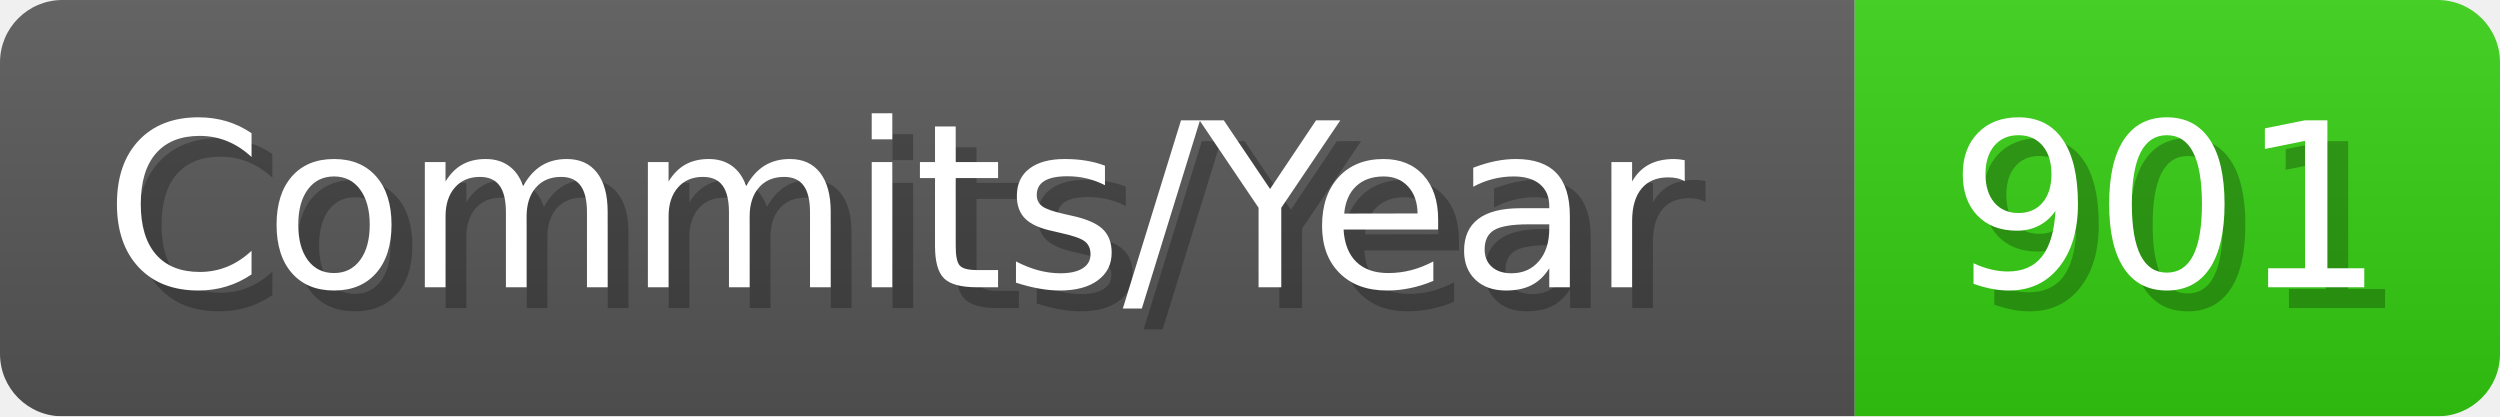
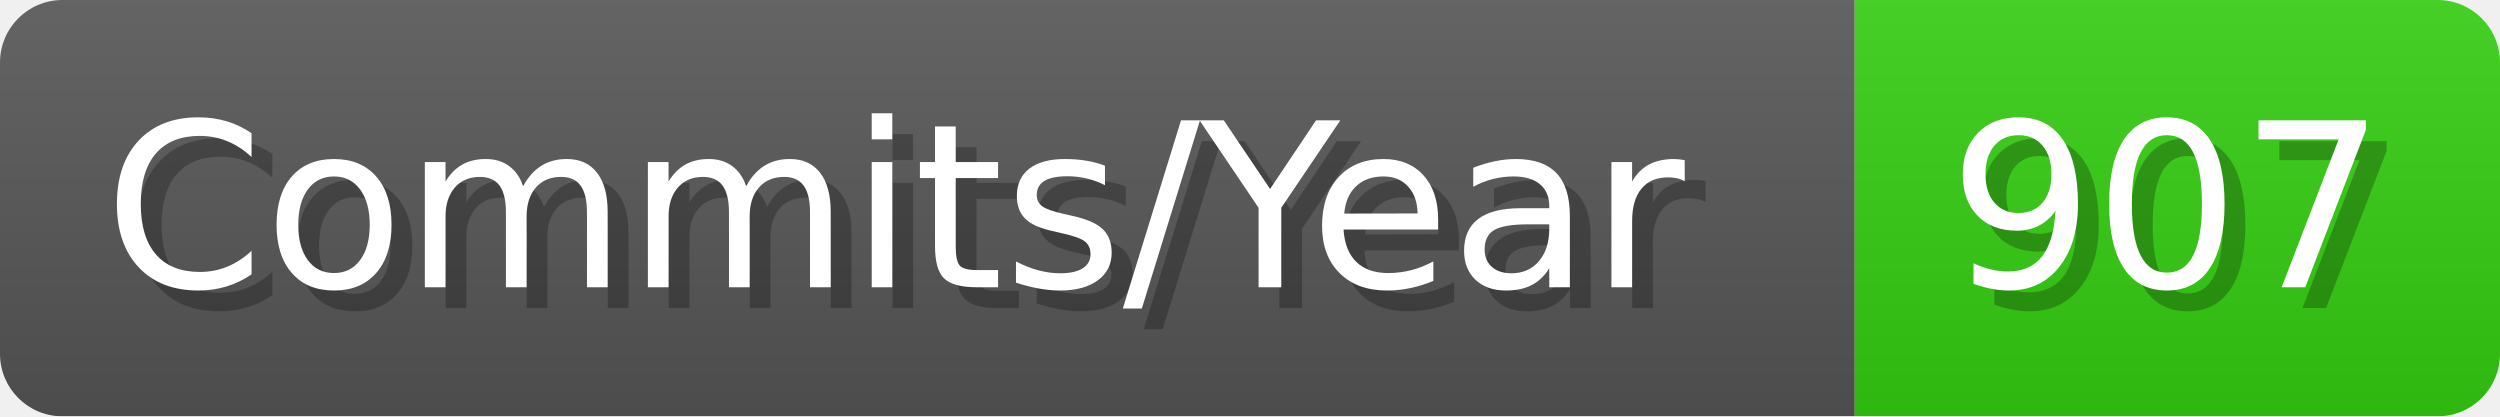
- <svg xmlns="http://www.w3.org/2000/svg" width="120.1" height="20" viewBox="0 0 1201 200" role="img" aria-label="Commits/Year: 901">
+ <svg xmlns="http://www.w3.org/2000/svg" width="120.1" height="20" viewBox="0 0 1201 200" role="img" aria-label="Commits/Year: 907">
  <linearGradient id="aUPdi" x2="0" y2="100%">
    <stop offset="0" stop-opacity=".1" stop-color="#EEE" />
    <stop offset="1" stop-opacity=".1" />
  </linearGradient>
  <mask id="WfAiQ">
    <rect width="1201" height="200" rx="30" fill="#FFF" />
  </mask>
  <g mask="url(#WfAiQ)">
    <rect width="891" height="200" fill="#555" />
    <rect width="310" height="200" fill="#3C1" x="891" />
    <rect width="1201" height="200" fill="url(#aUPdi)" />
  </g>
  <g aria-hidden="true" fill="#fff" text-anchor="start" font-family="Verdana,DejaVu Sans,sans-serif" font-size="110">
    <text x="60" y="148" textLength="791" fill="#000" opacity="0.25">Commits/Year</text>
    <text x="50" y="138" textLength="791">Commits/Year</text>
-     <text x="946" y="148" textLength="210" fill="#000" opacity="0.25">901</text>
-     <text x="936" y="138" textLength="210">901</text>
+     <text x="946" y="148" textLength="210" fill="#000" opacity="0.25">907</text>
+     <text x="936" y="138" textLength="210">907</text>
  </g>
</svg>
